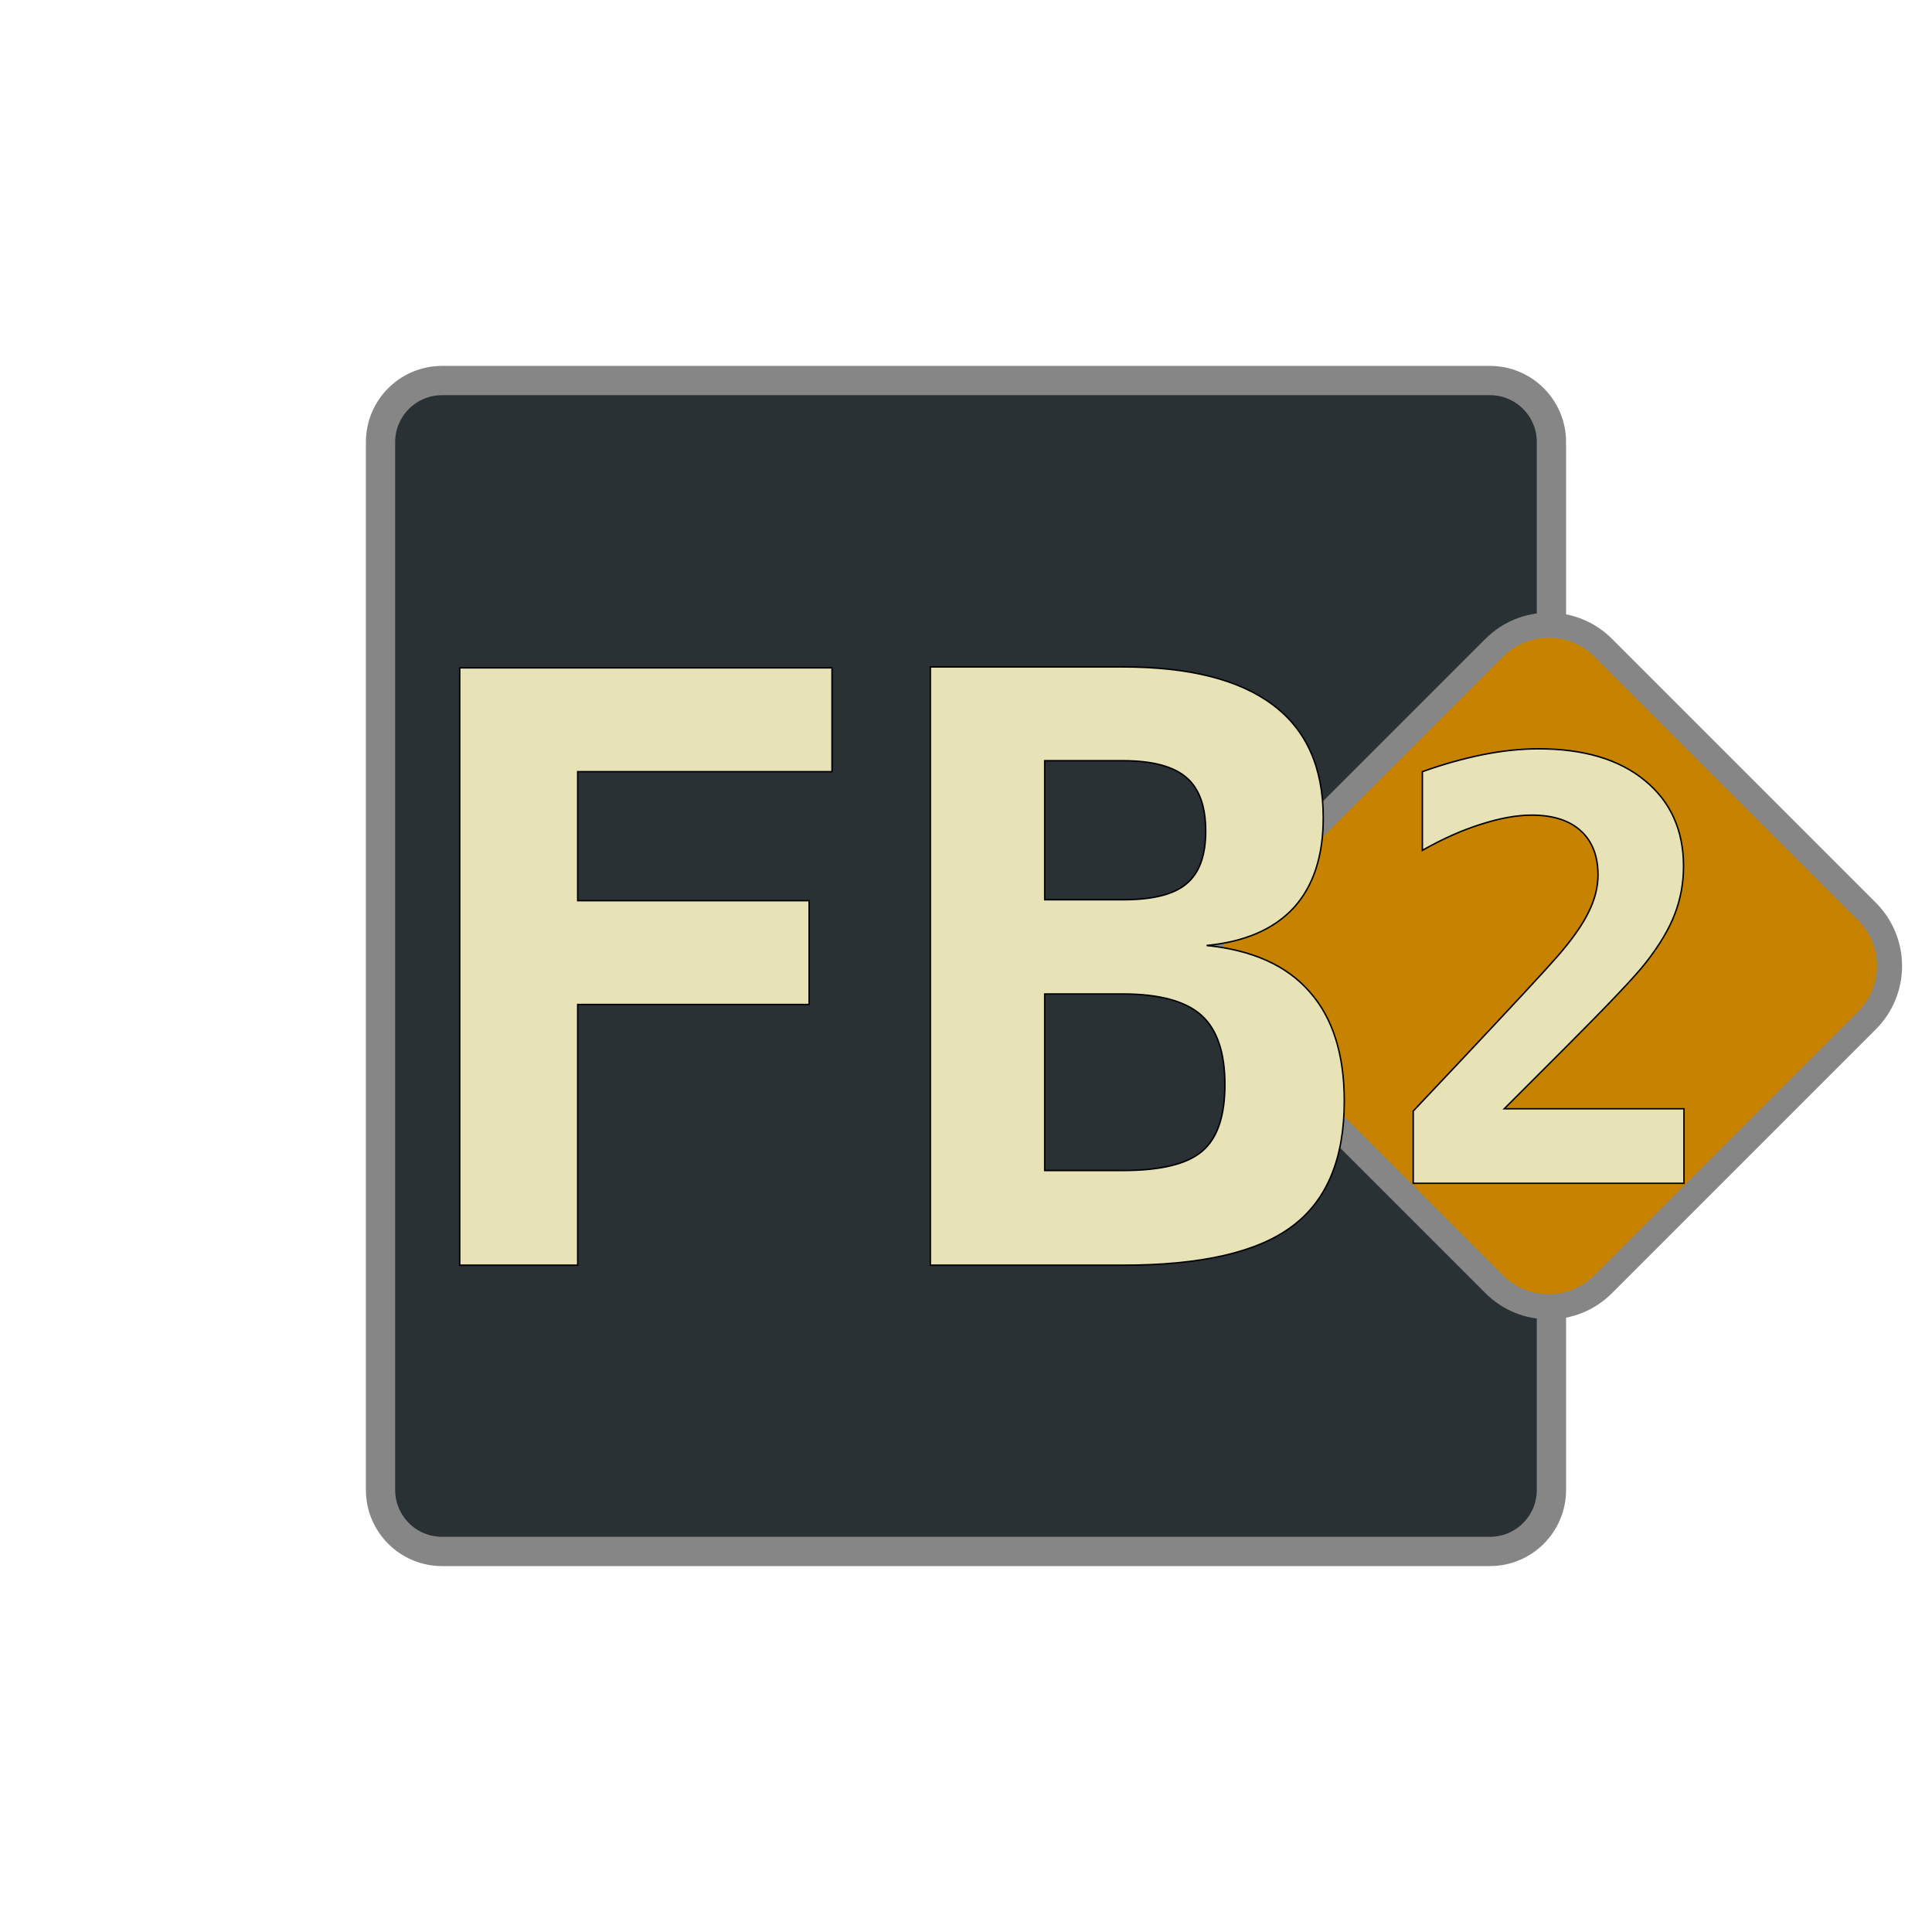
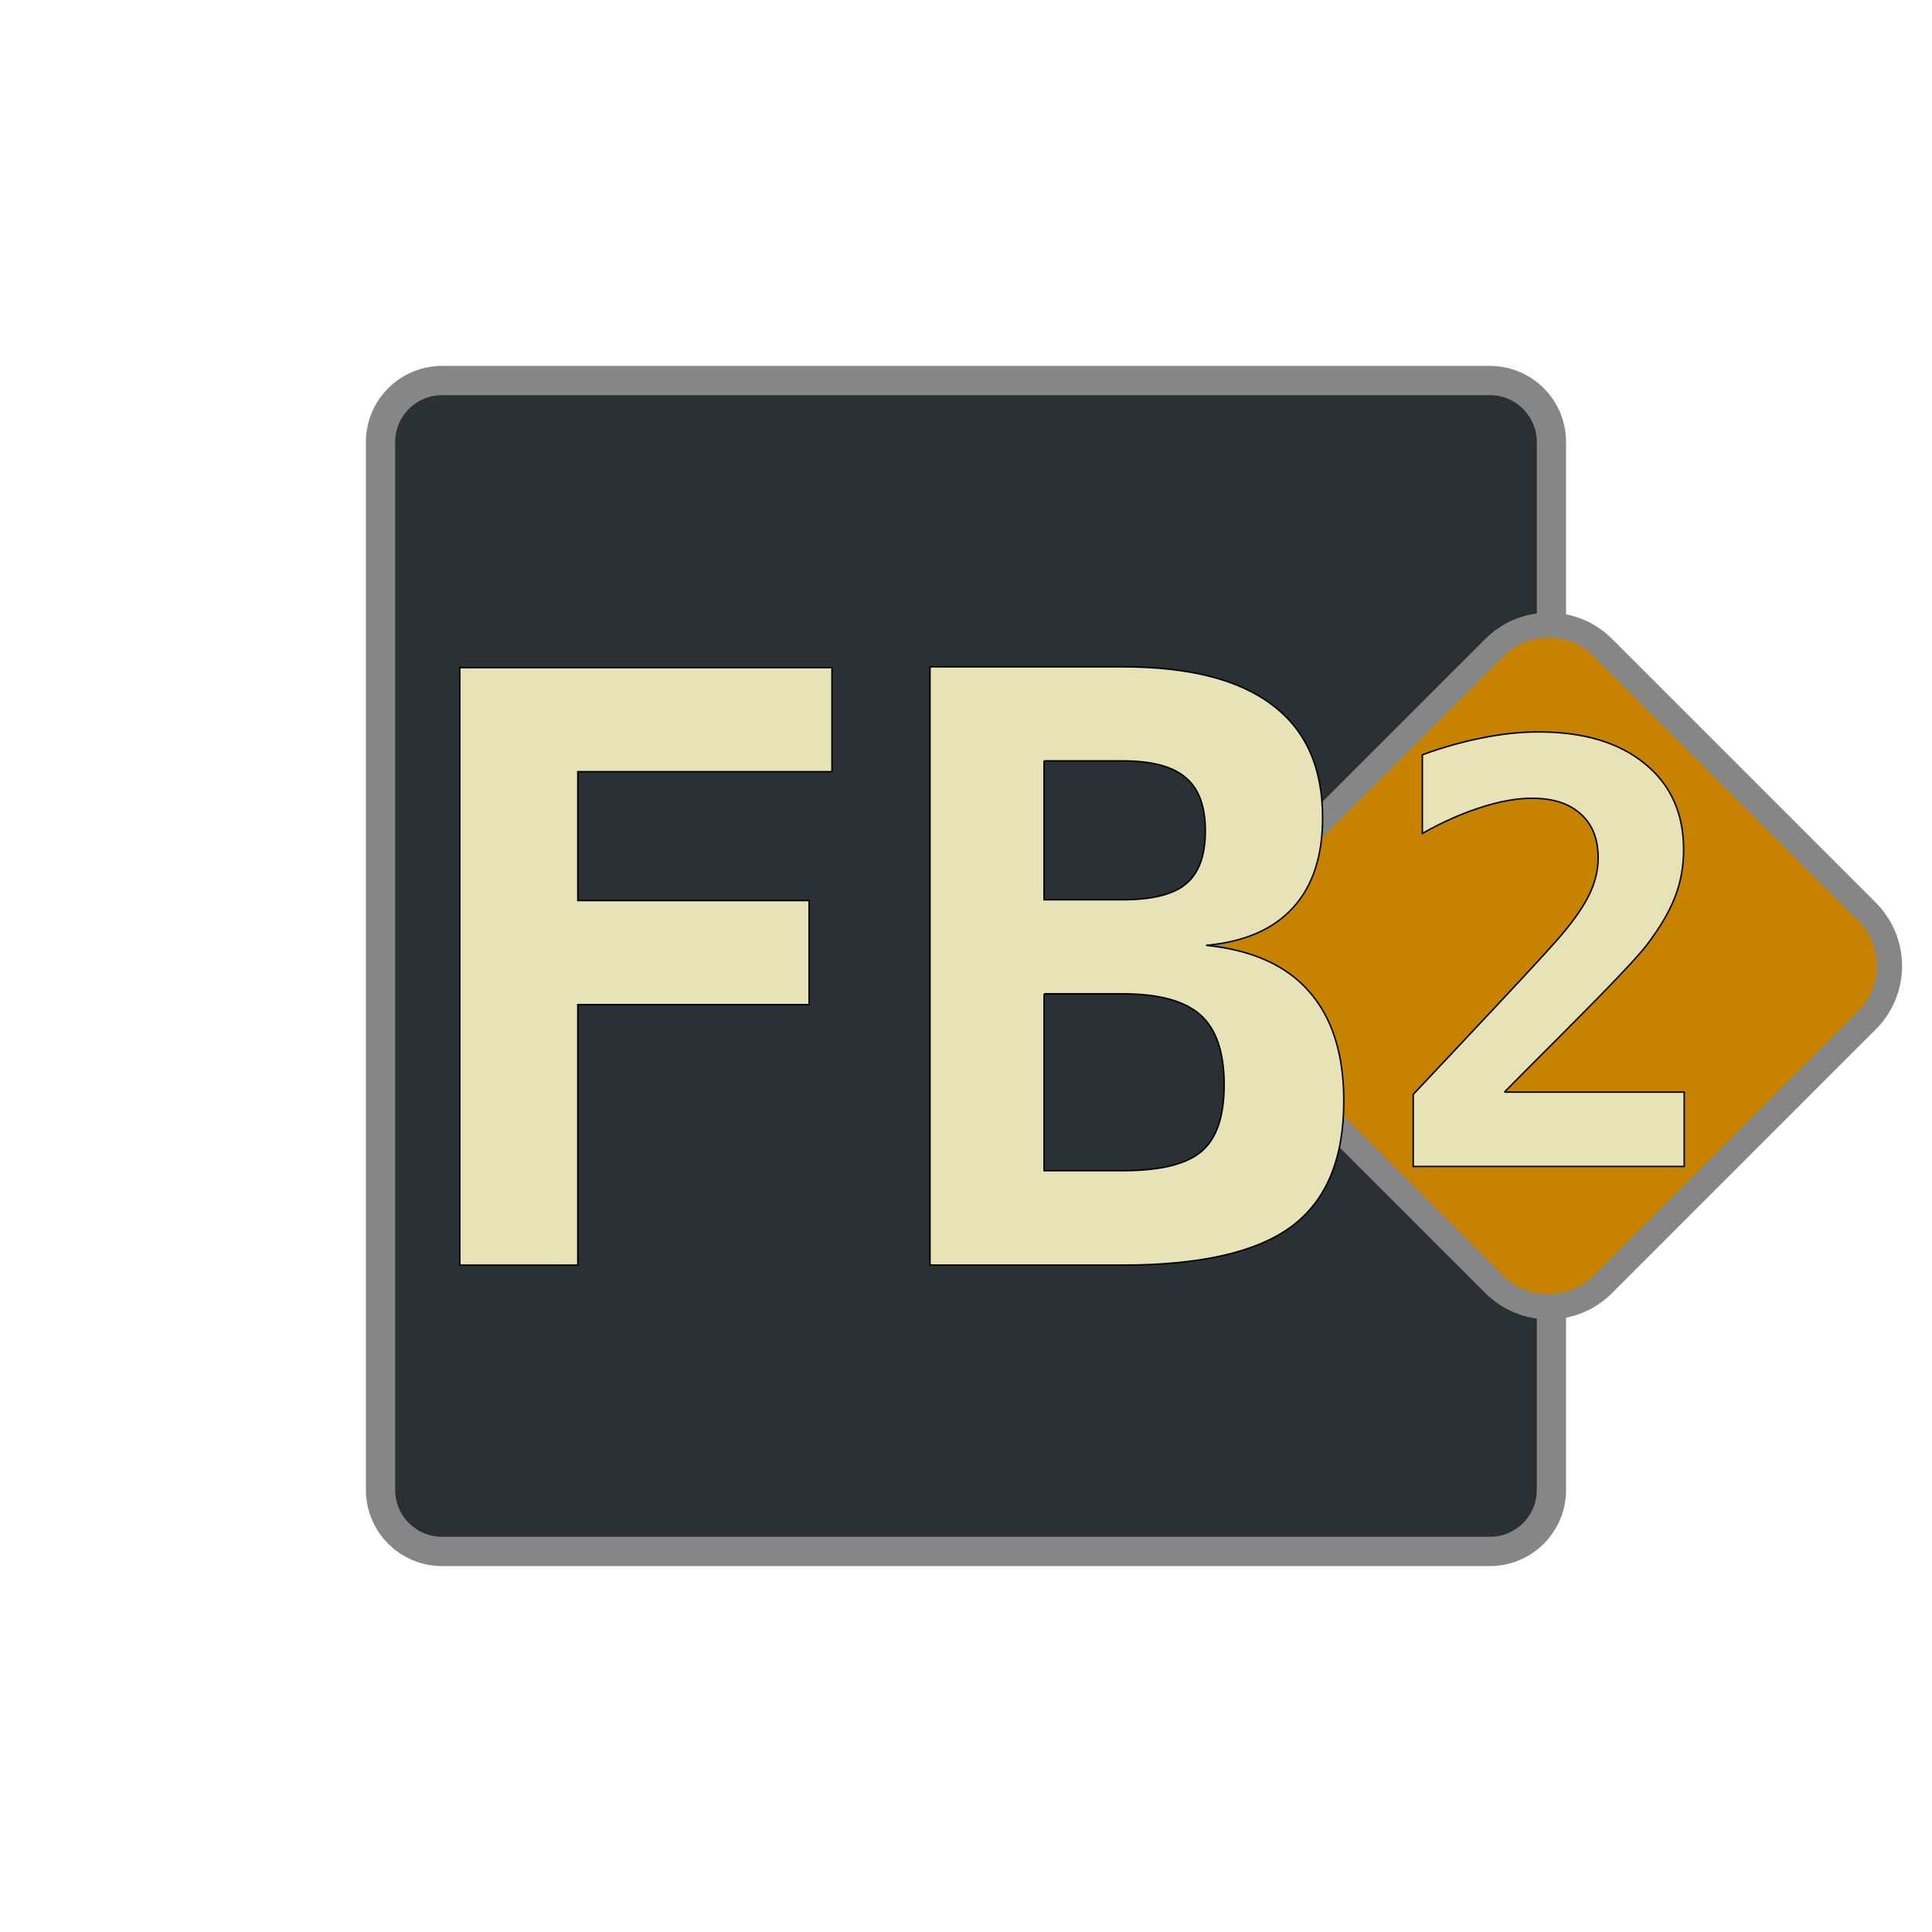
<svg xmlns="http://www.w3.org/2000/svg" xmlns:xlink="http://www.w3.org/1999/xlink" width="66" height="66" id="svg2" version="1.1">
  <defs id="defs4">
    <linearGradient id="linearGradient3931">
      <stop style="stop-color:#ffffff;stop-opacity:0.61;" offset="0" id="stop3933" />
      <stop style="stop-color:#747474;stop-opacity:0.455;" offset="1" id="stop3935" />
    </linearGradient>
    <linearGradient x1="25.058" y1="47.028" x2="25.058" gradientUnits="userSpaceOnUse" y2="39.999" id="linearGradient2092">
      <stop offset="0" stop-opacity="0" id="stop3704" />
      <stop offset=".5" id="stop3710" />
      <stop offset="1" stop-opacity="0" id="stop3706" />
    </linearGradient>
    <radialGradient r="2.5" gradientTransform="matrix(2.0038,0,0,1.4,-20.012,-104.4)" cx="4.993" cy="43.5" gradientUnits="userSpaceOnUse" xlink:href="#linearGradient3688" id="radialGradient2090" />
    <radialGradient r="2.5" gradientTransform="matrix(2.0038,0,0,1.4,27.988,-17.4)" cx="4.993" cy="43.5" gradientUnits="userSpaceOnUse" xlink:href="#linearGradient3688" id="radialGradient2088" />
    <linearGradient id="linearGradient3688">
      <stop offset="0" id="stop3690" />
      <stop offset="1" stop-opacity="0" id="stop3692" />
    </linearGradient>
    <radialGradient r="4.293" gradientTransform="matrix(1.7447,0,0,1.2838,-26.583,-3.4784)" cx="37.03" cy="12.989" gradientUnits="userSpaceOnUse" id="radialGradient4796">
      <stop offset="0" id="stop4792" />
      <stop offset="1" stop-opacity="0" id="stop4794" />
    </radialGradient>
    <radialGradient r="86.708" gradientTransform="matrix(0.14836,0.010091,-0.011044,0.16236,25.06,12.817)" cx="30.654" cy="14.937" gradientUnits="userSpaceOnUse" xlink:href="#linearGradient259" id="radialGradient5352" />
    <radialGradient r="37.752" gradientTransform="matrix(0.33174,0,0,0.35383,20.105,9.5823)" cx="31.863" cy="2.367" gradientUnits="userSpaceOnUse" xlink:href="#linearGradient269" id="radialGradient5350" />
    <radialGradient r="38.159" gradientTransform="matrix(0.96827,0,0,1.0328,3.3536,0.64645)" cx="8.144" cy="7.268" gradientUnits="userSpaceOnUse" id="radialGradient15668">
      <stop offset="0" stop-color="#fff" id="stop15664" />
      <stop offset="1" stop-color="#f8f8f8" id="stop15666" />
    </radialGradient>
    <radialGradient r="86.708" gradientTransform="scale(0.96049,1.0411)" cx="33.967" cy="35.737" gradientUnits="userSpaceOnUse" xlink:href="#linearGradient259" id="radialGradient15658" />
    <radialGradient r="37.752" gradientTransform="matrix(0.96827,0,0,1.0328,3.3536,0.64645)" cx="8.824" cy="3.756" gradientUnits="userSpaceOnUse" xlink:href="#linearGradient269" id="radialGradient15656" />
    <linearGradient id="linearGradient259">
      <stop offset="0" stop-color="#fafafa" id="stop260" />
      <stop offset="1" stop-color="#bbb" id="stop261" />
    </linearGradient>
    <linearGradient id="linearGradient269">
      <stop offset="0" stop-color="#a3a3a3" id="stop270" />
      <stop offset="1" stop-color="#8a8a8a" id="stop271" />
    </linearGradient>
    <linearGradient x1="33.396" y1="36.921" gradientTransform="matrix(-0.032779,-0.99946,0.99946,-0.032779,-0.70965,45.063)" x2="34.17" gradientUnits="userSpaceOnUse" y2="38.07" id="linearGradient8166">
      <stop offset="0" stop-color="#fff" id="stop2253" />
      <stop offset="1" stop-opacity="0" stop-color="#fff" id="stop2255" />
    </linearGradient>
    <radialGradient r="12.289" gradientTransform="scale(1.644,0.60828)" cx="15.116" cy="63.965" gradientUnits="userSpaceOnUse" id="radialGradient24190">
      <stop offset="0" id="stop4116" />
      <stop offset="1" stop-opacity="0" id="stop4118" />
    </radialGradient>
    <linearGradient x1="119.19" y1="89.13" gradientTransform="matrix(0.21718,0,0,0.21718,52.213,9.1432)" x2="116.97" gradientUnits="userSpaceOnUse" y2="169.28" id="linearGradient3558">
      <stop offset="0" stop-color="#ffe253" id="stop4078" />
      <stop offset="1" stop-color="#ffca1c" id="stop4080" />
    </linearGradient>
    <linearGradient x1="94.693" y1="112.51" gradientTransform="matrix(0.21718,0,0,0.21718,58.407,15.312)" x2="94.693" gradientUnits="userSpaceOnUse" xlink:href="#linearGradient4126" y2="64.053" id="linearGradient3560" />
    <linearGradient id="linearGradient4126">
      <stop offset="0" stop-color="#fff" id="stop4128" />
      <stop offset="1" stop-opacity=".165" stop-color="#fff" id="stop4130" />
    </linearGradient>
    <linearGradient x1="59.729" y1="102" gradientTransform="matrix(0.21718,0,0,0.21718,51.567,-11.58)" x2="142.62" gradientUnits="userSpaceOnUse" y2="102" id="linearGradient3562">
      <stop offset="0" stop-color="#3778ae" id="stop4094" />
      <stop offset="1" stop-color="#366c99" id="stop4096" />
    </linearGradient>
    <linearGradient x1="94.693" y1="112.51" gradientTransform="matrix(0.21718,0,0,0.21718,51.567,-11.58)" x2="94.693" gradientUnits="userSpaceOnUse" xlink:href="#linearGradient4126" y2="64.053" id="linearGradient3564" />
  </defs>
  <g id="layer1" transform="translate(-529.8552,-493.9575)">
    <g id="g3116" transform="translate(519.8554,518.2253)">
      <g id="layer1-9" style="stroke-linecap:round;stroke-linejoin:round" />
      <g id="g3048" transform="translate(0.1293196,-5.999997)">
        <g id="g3071" transform="translate(4.692038,-10.5)">
          <rect style="fill:#293134;fill-opacity:1;fill-rule:nonzero;stroke:#868686;stroke-linejoin:miter;stroke-opacity:1" id="rect3161" width="40" height="40" x="18.178" y="5.232" ry="2.102" />
          <g id="g3062" transform="translate(6.671694,-1)">
            <g id="g3039" transform="translate(5.745243,0.9063786)">
              <g id="g3057">
                <rect transform="matrix(0.7071068,0.7071068,-0.7071068,0.7071068,0,0)" ry="2.63" y="-23.387" x="41.197" height="18.006" width="18.006" id="rect5424" style="fill:#c78300;fill-opacity:1;stroke:#868686;stroke-width:0.857;stroke-linejoin:miter;stroke-miterlimit:4;stroke-opacity:1;stroke-dasharray:none" />
-                 <text xml:space="preserve" style="font-size:40px;font-style:normal;font-variant:normal;font-weight:normal;font-stretch:normal;line-height:125%;letter-spacing:0px;word-spacing:0px;fill:#e8e2b7;fill-opacity:1;stroke:#000000;stroke-width:0.05;stroke-miterlimit:4;stroke-opacity:1;stroke-dasharray:none;font-family:DejaVu Sans Mono;-inkscape-font-specification:DejaVu Sans Mono" x="39.915" y="32.748" id="text3035">
-                   <tspan id="tspan3037" x="39.915" y="32.748" style="font-size:20px;font-style:normal;font-variant:normal;font-weight:bold;font-stretch:normal;fill:#e8e2b7;fill-opacity:1;stroke:#000000;stroke-width:0.05;stroke-miterlimit:4;stroke-opacity:1;stroke-dasharray:none;font-family:DejaVu Sans Mono;-inkscape-font-specification:DejaVu Sans Mono Bold">2</tspan>
-                 </text>
+                 <g style="font-size:40px;font-style:normal;font-variant:normal;font-weight:normal;font-stretch:normal;line-height:125%;letter-spacing:0px;word-spacing:0px;fill:#e8e2b7;fill-opacity:1;stroke:#000000;stroke-width:0.05;stroke-miterlimit:4;stroke-opacity:1;font-family:DejaVu Sans Mono;-inkscape-font-specification:DejaVu Sans Mono" id="text3035" transform="translate(0,-0.5745243)">
+                   <path d="m 44.154,30.209 6.143,0 0,2.539 -9.258,0 0,-2.461 1.562,-1.66 c 1.855,-1.973 2.982,-3.187 3.379,-3.643 0.488,-0.56 0.84,-1.055 1.055,-1.484 0.215,-0.436 0.322,-0.866 0.322,-1.289 -7e-6,-0.651 -0.199,-1.152 -0.596,-1.504 -0.391,-0.358 -0.947,-0.537 -1.67,-0.537 -0.514,1.3e-5 -1.094,0.104 -1.738,0.312 -0.638,0.202 -1.305,0.498 -2.002,0.889 l 0,-2.686 c 0.697,-0.254 1.377,-0.446 2.041,-0.576 0.671,-0.137 1.312,-0.205 1.924,-0.205 1.543,1.5e-5 2.754,0.361 3.633,1.084 0.885,0.716 1.328,1.696 1.328,2.939 -10e-6,0.573 -0.098,1.11 -0.293,1.611 -0.189,0.501 -0.518,1.058 -0.986,1.67 -0.345,0.443 -1.292,1.439 -2.842,2.988 -0.84,0.84 -1.507,1.51 -2.002,2.012" style="font-size:20px;font-weight:bold;fill:#e8e2b7;stroke:#000000;font-family:DejaVu Sans Mono;-inkscape-font-specification:DejaVu Sans Mono Bold" id="path3046" />
+                 </g>
              </g>
            </g>
-             <text id="text3939" y="36.452" x="11.725" style="font-size:28px;font-style:normal;font-variant:normal;font-weight:normal;font-stretch:normal;line-height:125%;letter-spacing:0px;word-spacing:0px;fill:#e8e2b7;fill-opacity:1;stroke:#000000;stroke-width:0.05;stroke-miterlimit:4;stroke-opacity:1;stroke-dasharray:none;font-family:DejaVu Sans Mono;-inkscape-font-specification:DejaVu Sans Mono" xml:space="preserve">
-               <tspan dx="0 0" style="font-size:28px;font-style:normal;font-variant:normal;font-weight:bold;font-stretch:normal;fill:#e8e2b7;fill-opacity:1;stroke:#000000;stroke-width:0.05;stroke-miterlimit:4;stroke-opacity:1;stroke-dasharray:none;font-family:DejaVu Sans Mono;-inkscape-font-specification:DejaVu Sans Mono Bold" y="36.452" x="11.725" id="tspan3941">FB</tspan>
-             </text>
+             <g style="font-size:28px;font-style:normal;font-variant:normal;font-weight:normal;font-stretch:normal;line-height:125%;letter-spacing:0px;word-spacing:0px;fill:#e8e2b7;fill-opacity:1;stroke:#000000;stroke-width:0.05;stroke-miterlimit:4;stroke-opacity:1;font-family:DejaVu Sans Mono;-inkscape-font-specification:DejaVu Sans Mono" id="text3939">
+               <path d="m 26.928,19.594 -8.682,0 0,4.402 7.902,0 0,3.555 -7.902,0 0,8.9 -4.033,0 0,-20.412 12.715,0 0,3.555" style="font-weight:bold;fill:#e8e2b7;stroke:#000000;font-family:DejaVu Sans Mono;-inkscape-font-specification:DejaVu Sans Mono Bold" id="path3041" />
+               <path d="m 34.174,27.182 0,6.043 2.68,0 c 1.285,3e-6 2.183,-0.219 2.693,-0.656 0.52,-0.437 0.779,-1.199 0.779,-2.283 -1.1e-5,-1.103 -0.269,-1.896 -0.807,-2.379 -0.538,-0.483 -1.426,-0.725 -2.666,-0.725 l -2.68,0 m 0,-7.957 0,4.744 2.68,0 c 1.021,1.3e-5 1.745,-0.182 2.174,-0.547 0.437,-0.365 0.656,-0.966 0.656,-1.805 -1.1e-5,-0.839 -0.223,-1.445 -0.67,-1.818 -0.438,-0.383 -1.158,-0.574 -2.16,-0.574 l -2.68,0 m -3.896,-3.213 6.576,0 c 2.27,2.1e-5 3.974,0.433 5.113,1.299 1.148,0.857 1.723,2.142 1.723,3.855 -1.5e-5,1.313 -0.337,2.338 -1.012,3.076 -0.674,0.738 -1.663,1.167 -2.967,1.285 1.559,0.155 2.73,0.679 3.514,1.572 0.793,0.893 1.189,2.142 1.189,3.746 -1.6e-5,1.969 -0.592,3.395 -1.777,4.279 -1.185,0.884 -3.113,1.326 -5.783,1.326 l -6.576,0 0,-20.439" style="font-weight:bold;fill:#e8e2b7;stroke:#000000;font-family:DejaVu Sans Mono;-inkscape-font-specification:DejaVu Sans Mono Bold" id="path3043" />
+             </g>
          </g>
        </g>
      </g>
    </g>
  </g>
</svg>
